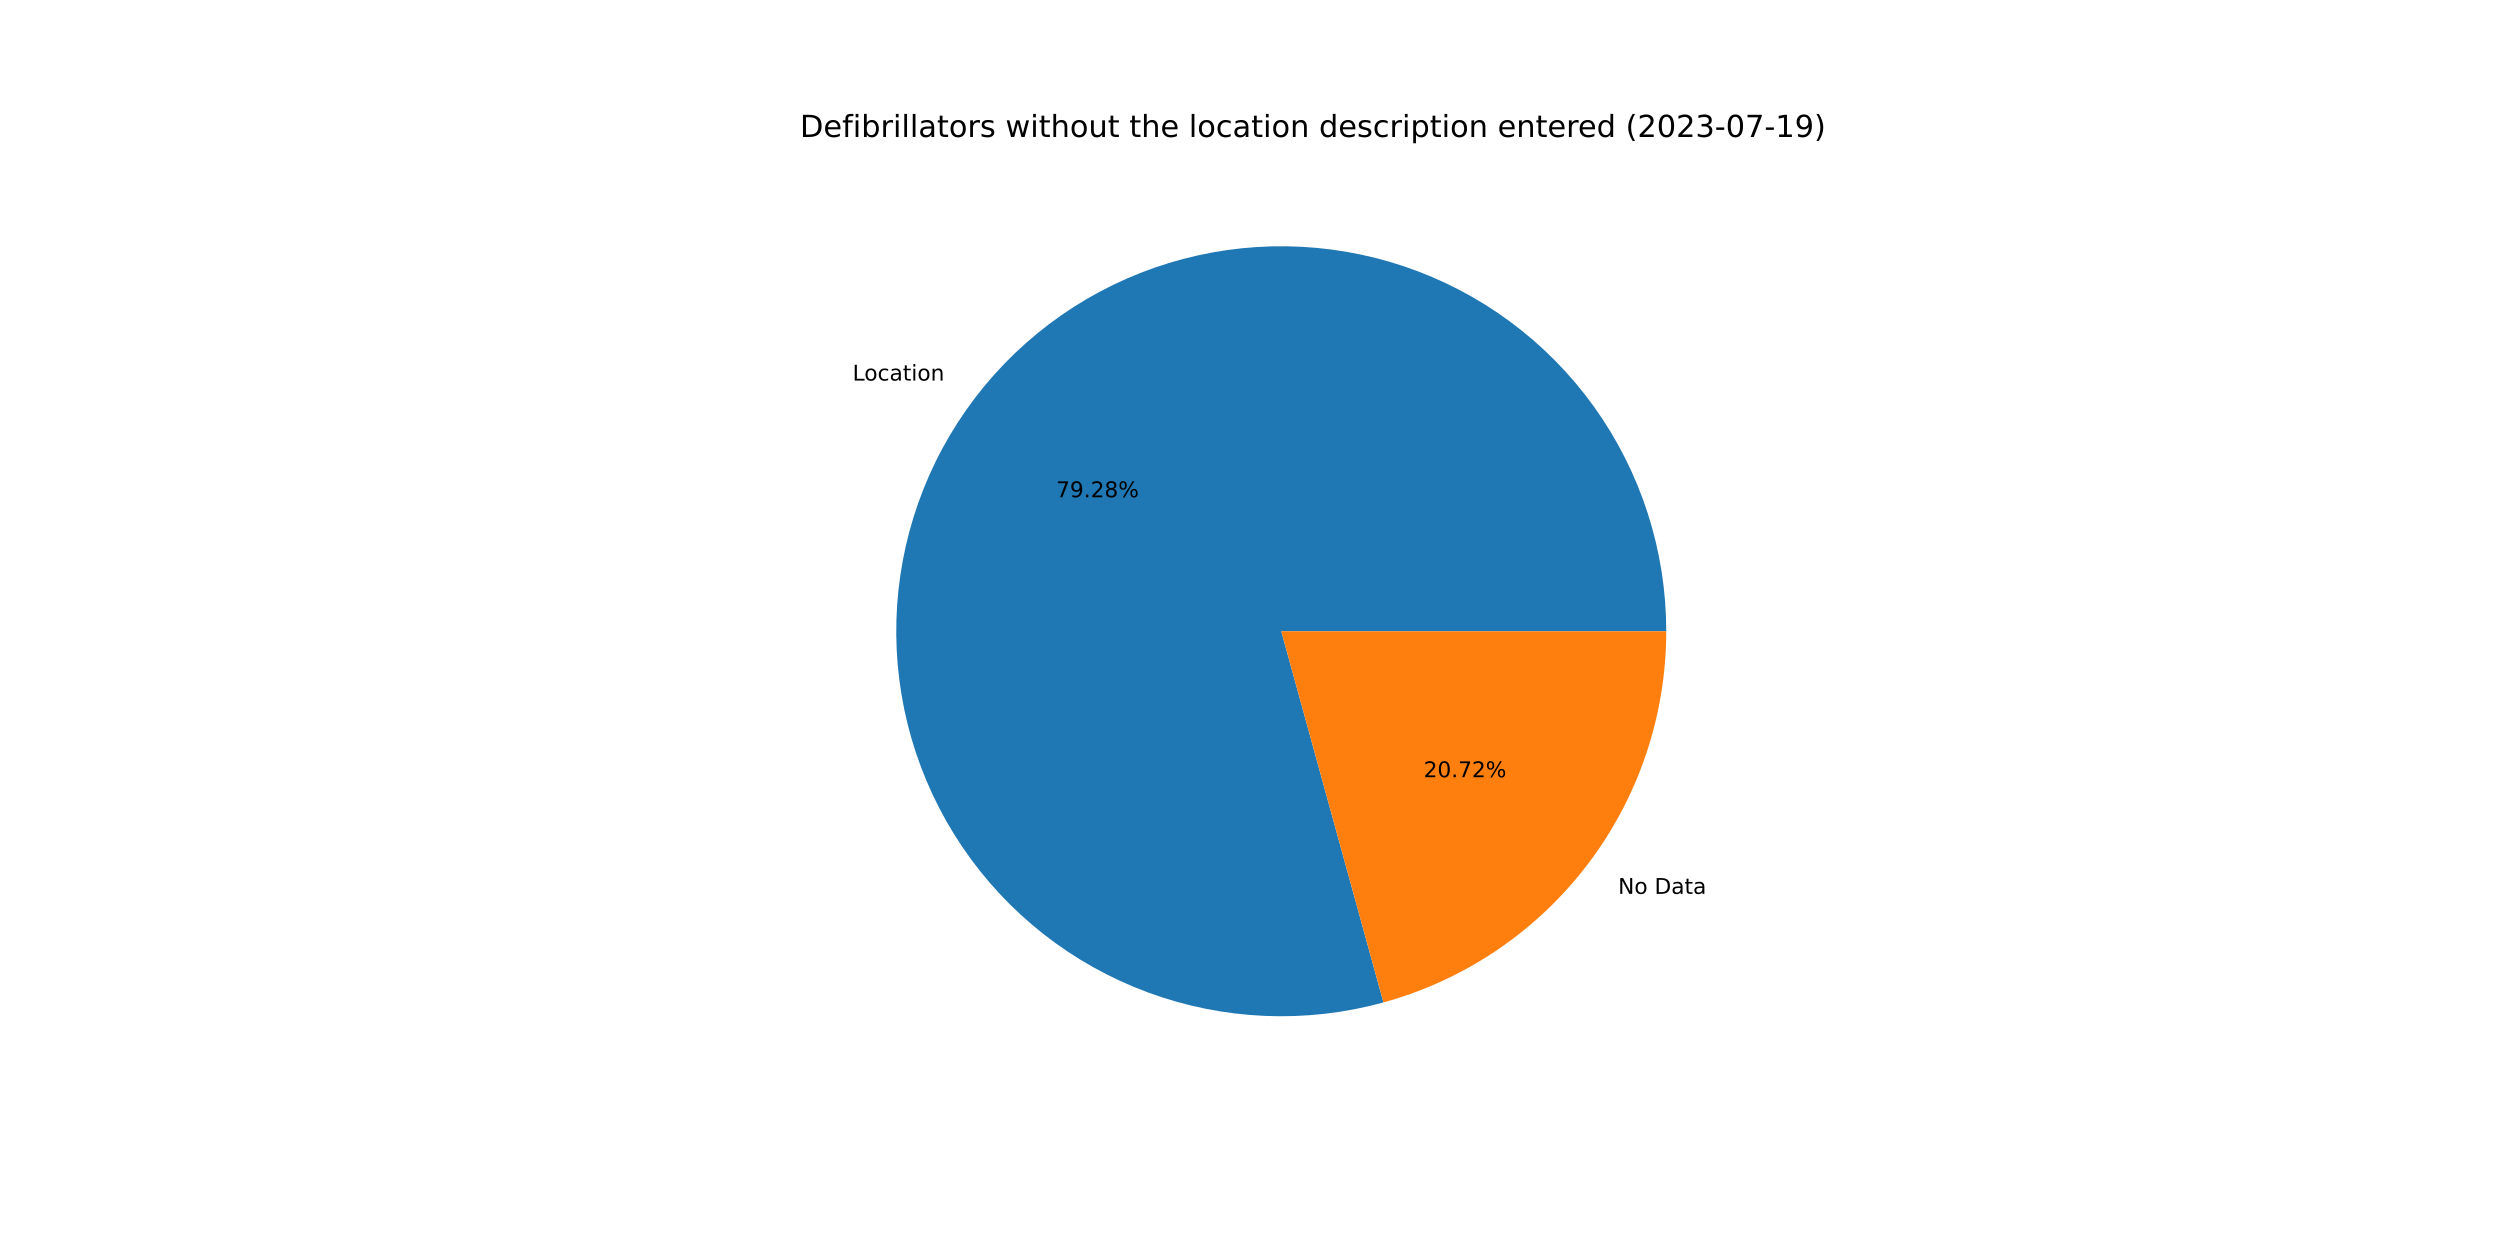
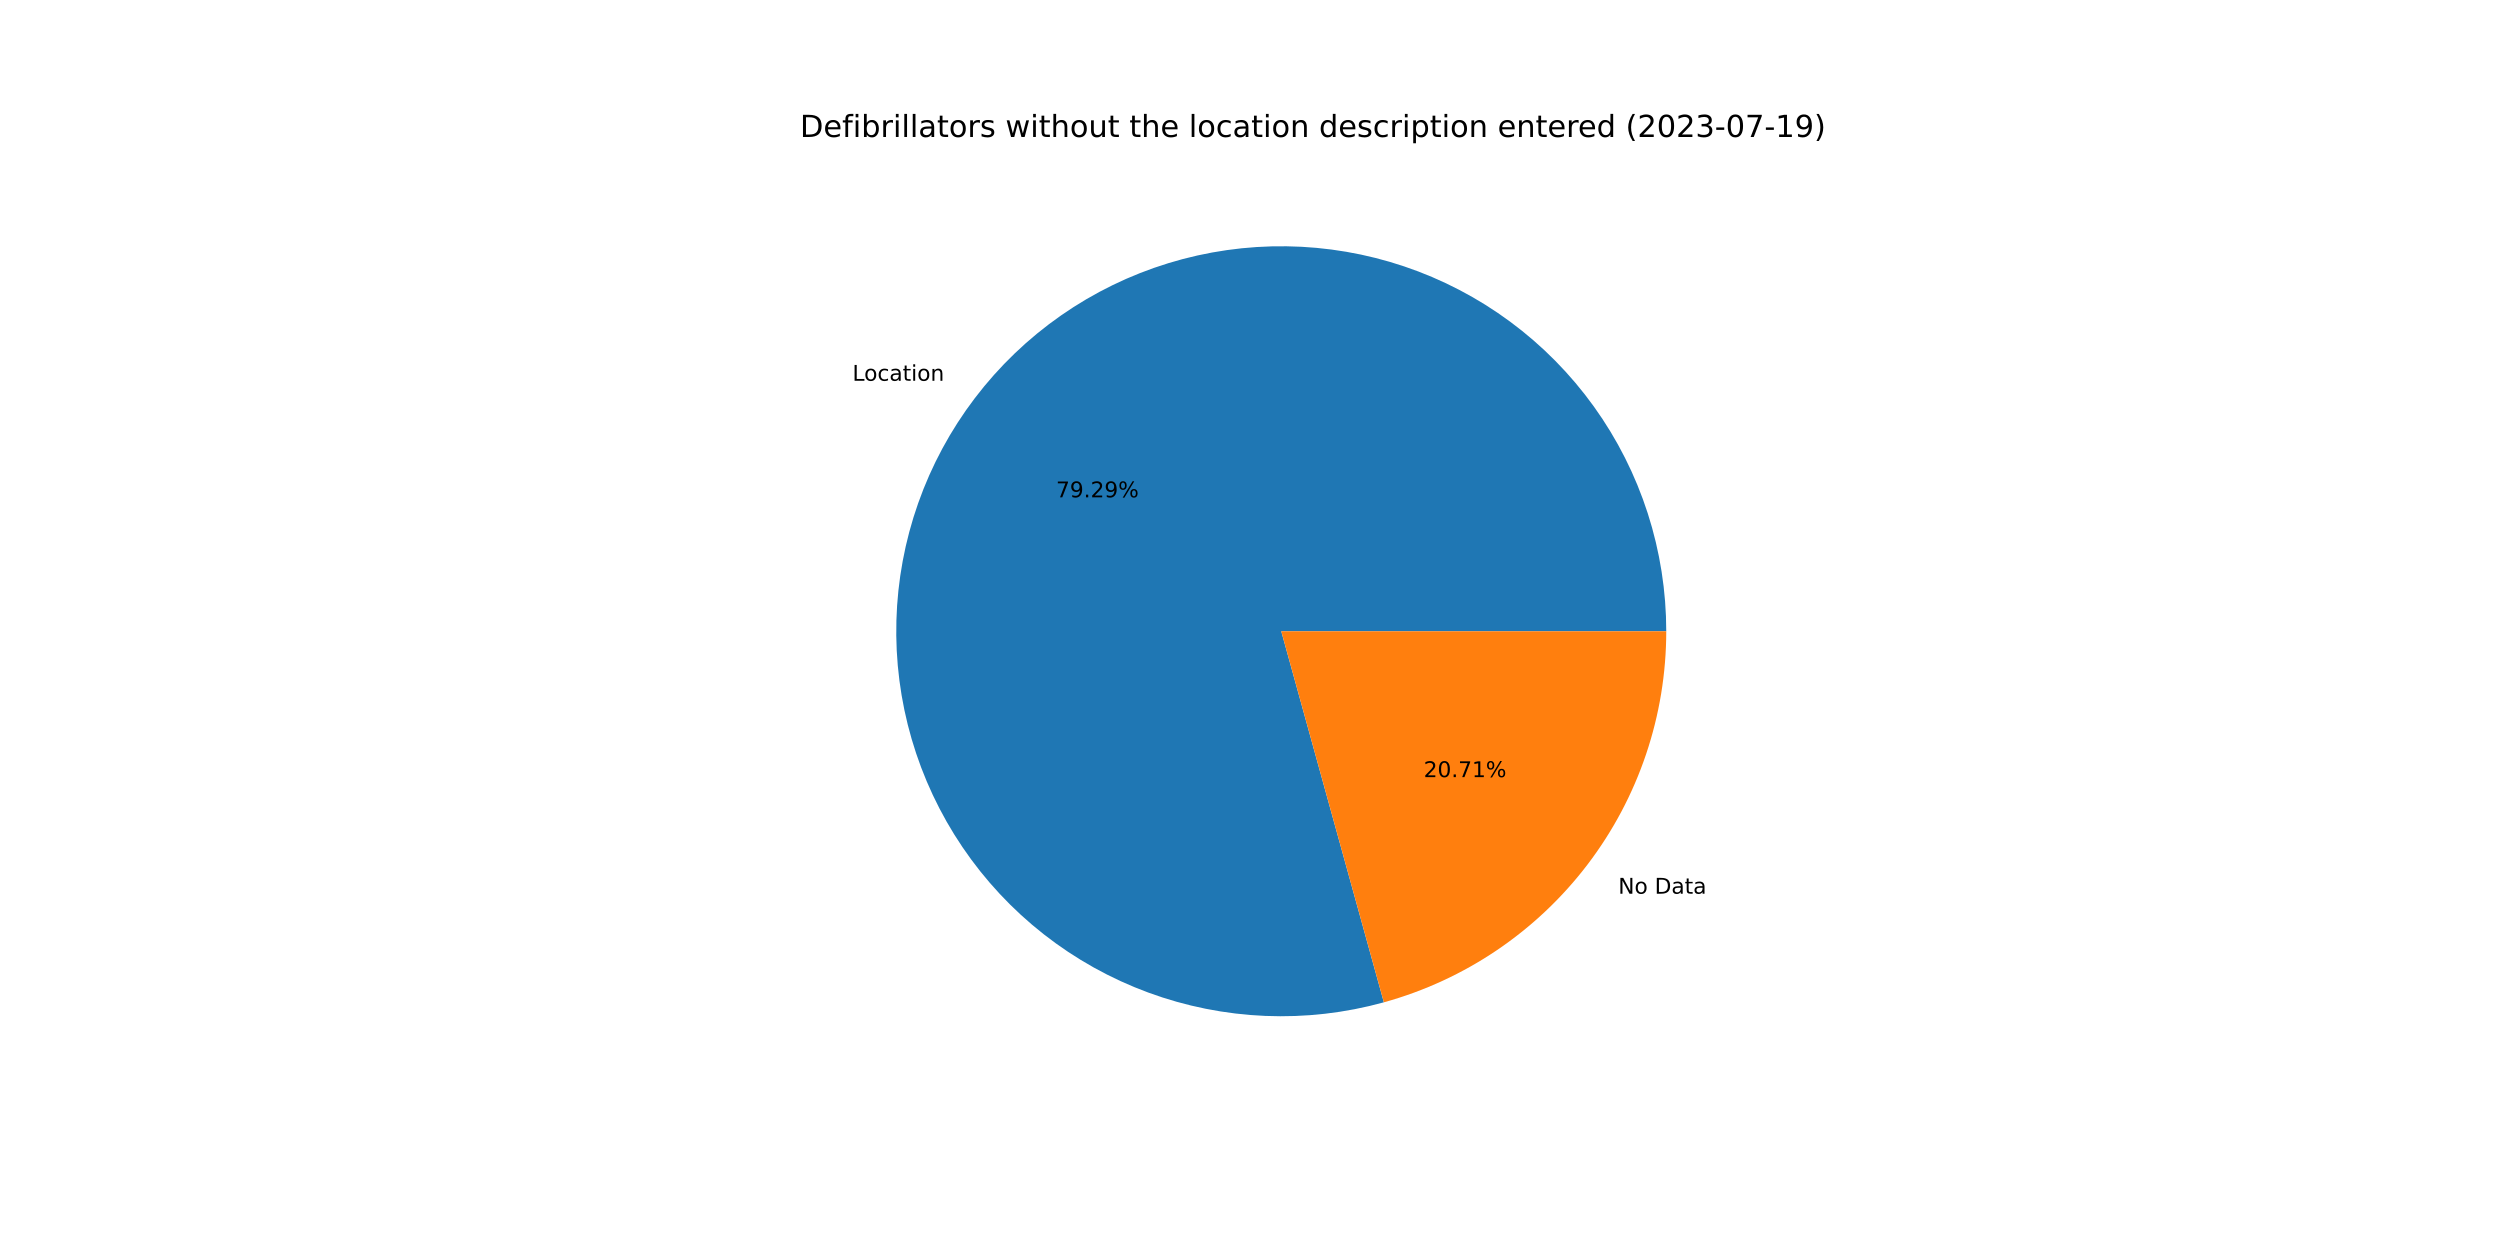
<svg xmlns="http://www.w3.org/2000/svg" xmlns:xlink="http://www.w3.org/1999/xlink" width="1152pt" height="576pt" viewBox="0 0 1152 576" version="1.1">
  <defs>
    <style type="text/css">*{stroke-linejoin: round; stroke-linecap: butt}</style>
  </defs>
  <g id="figure_1">
    <g id="patch_1">
      <path d="M 0 576  L 1152 576  L 1152 0  L 0 0  z " style="fill: #ffffff" />
    </g>
    <g id="axes_1">
      <g id="patch_2">
-         <path d="M 767.808 290.88  C 767.808 272.433 764.931 254.098 759.28 236.538  C 753.63 218.977 745.275 202.405 734.517 187.42  C 723.759 172.434 710.729 159.218 695.898 148.248  C 681.067 137.279 664.615 128.689 647.137 122.789  C 629.659 116.89 611.367 113.752 592.921 113.49  C 574.476 113.228 556.102 115.844 538.463 121.245  C 520.825 126.645 504.135 134.764 488.999 145.308  C 473.862 155.851 460.462 168.692 449.282 183.366  C 438.103 198.039 429.28 214.367 423.133 231.76  C 416.985 249.152 413.588 267.398 413.064 285.838  C 412.539 304.277 414.894 322.687 420.044 340.4  C 425.193 358.114 433.073 374.917 443.401 390.202  C 453.729 405.487 466.378 419.069 480.891 430.456  C 495.404 441.842 511.605 450.896 528.909 457.29  C 546.212 463.684 564.408 467.34 582.838 468.127  C 601.268 468.913 619.709 466.82 637.494 461.923  L 590.4 290.88  L 767.808 290.88  z " style="fill: #1f77b4" />
+         <path d="M 767.808 290.88  C 767.808 272.429 764.929 254.09 759.276 236.526  C 753.623 218.962 745.265 202.387 734.502 187.4  C 723.74 172.413 710.705 159.196 695.869 148.227  C 681.032 137.258 664.575 128.67 647.091 122.774  C 629.607 116.878 611.31 113.745 592.861 113.489  C 574.411 113.233 556.034 115.857 538.394 121.266  C 520.753 126.675 504.064 134.803 488.929 145.356  C 473.794 155.909 460.397 168.76 449.223 183.443  C 438.049 198.126 429.234 214.462 423.096 231.863  C 416.958 249.263 413.572 267.515 413.06 285.959  C 412.548 304.403 414.917 322.815 420.081 340.528  C 425.244 358.242 433.14 375.043 443.483 390.323  C 453.825 405.603 466.488 419.176 481.015 430.553  C 495.541 441.929 511.754 450.97 529.068 457.349  C 546.381 463.728 564.584 467.367 583.02 468.134  C 601.455 468.902 619.897 466.789 637.681 461.871  L 590.4 290.88  L 767.808 290.88  z " style="fill: #1f77b4" />
      </g>
      <g id="patch_3">
-         <path d="M 637.494 461.923  C 674.939 451.613 707.981 429.288 731.518 398.394  C 755.055 367.501 767.808 329.718 767.808 290.88  L 590.4 290.88  L 637.494 461.923  z " style="fill: #ff7f0e" />
+         <path d="M 637.681 461.871  C 675.082 451.53 708.077 429.197 731.577 398.317  C 755.076 367.438 767.808 329.685 767.808 290.88  L 590.4 290.88  L 637.681 461.871  z " style="fill: #ff7f0e" />
      </g>
      <g id="matplotlib.axis_1" />
      <g id="matplotlib.axis_2" />
      <g id="text_1">
-         <g transform="translate(392.8735 175.3735)scale(0.1 -0.1)">
+         <g transform="translate(392.8089 175.4584)scale(0.1 -0.1)">
          <defs>
            <path id="DejaVuSans-4c" d="M 628 4666  L 1259 4666  L 1259 531  L 3531 531  L 3531 0  L 628 0  L 628 4666  z " transform="scale(0.015625)" />
            <path id="DejaVuSans-6f" d="M 1959 3097  Q 1497 3097 1228 2736  Q 959 2375 959 1747  Q 959 1119 1226 758  Q 1494 397 1959 397  Q 2419 397 2687 759  Q 2956 1122 2956 1747  Q 2956 2369 2687 2733  Q 2419 3097 1959 3097  z M 1959 3584  Q 2709 3584 3137 3096  Q 3566 2609 3566 1747  Q 3566 888 3137 398  Q 2709 -91 1959 -91  Q 1206 -91 779 398  Q 353 888 353 1747  Q 353 2609 779 3096  Q 1206 3584 1959 3584  z " transform="scale(0.015625)" />
            <path id="DejaVuSans-63" d="M 3122 3366  L 3122 2828  Q 2878 2963 2633 3030  Q 2388 3097 2138 3097  Q 1578 3097 1268 2742  Q 959 2388 959 1747  Q 959 1106 1268 751  Q 1578 397 2138 397  Q 2388 397 2633 464  Q 2878 531 3122 666  L 3122 134  Q 2881 22 2623 -34  Q 2366 -91 2075 -91  Q 1284 -91 818 406  Q 353 903 353 1747  Q 353 2603 823 3093  Q 1294 3584 2113 3584  Q 2378 3584 2631 3529  Q 2884 3475 3122 3366  z " transform="scale(0.015625)" />
            <path id="DejaVuSans-61" d="M 2194 1759  Q 1497 1759 1228 1600  Q 959 1441 959 1056  Q 959 750 1161 570  Q 1363 391 1709 391  Q 2188 391 2477 730  Q 2766 1069 2766 1631  L 2766 1759  L 2194 1759  z M 3341 1997  L 3341 0  L 2766 0  L 2766 531  Q 2569 213 2275 61  Q 1981 -91 1556 -91  Q 1019 -91 701 211  Q 384 513 384 1019  Q 384 1609 779 1909  Q 1175 2209 1959 2209  L 2766 2209  L 2766 2266  Q 2766 2663 2505 2880  Q 2244 3097 1772 3097  Q 1472 3097 1187 3025  Q 903 2953 641 2809  L 641 3341  Q 956 3463 1253 3523  Q 1550 3584 1831 3584  Q 2591 3584 2966 3190  Q 3341 2797 3341 1997  z " transform="scale(0.015625)" />
            <path id="DejaVuSans-74" d="M 1172 4494  L 1172 3500  L 2356 3500  L 2356 3053  L 1172 3053  L 1172 1153  Q 1172 725 1289 603  Q 1406 481 1766 481  L 2356 481  L 2356 0  L 1766 0  Q 1100 0 847 248  Q 594 497 594 1153  L 594 3053  L 172 3053  L 172 3500  L 594 3500  L 594 4494  L 1172 4494  z " transform="scale(0.015625)" />
            <path id="DejaVuSans-69" d="M 603 3500  L 1178 3500  L 1178 0  L 603 0  L 603 3500  z M 603 4863  L 1178 4863  L 1178 4134  L 603 4134  L 603 4863  z " transform="scale(0.015625)" />
            <path id="DejaVuSans-6e" d="M 3513 2113  L 3513 0  L 2938 0  L 2938 2094  Q 2938 2591 2744 2837  Q 2550 3084 2163 3084  Q 1697 3084 1428 2787  Q 1159 2491 1159 1978  L 1159 0  L 581 0  L 581 3500  L 1159 3500  L 1159 2956  Q 1366 3272 1645 3428  Q 1925 3584 2291 3584  Q 2894 3584 3203 3211  Q 3513 2838 3513 2113  z " transform="scale(0.015625)" />
          </defs>
          <use xlink:href="#DejaVuSans-4c" />
          <use xlink:href="#DejaVuSans-6f" x="53.963" />
          <use xlink:href="#DejaVuSans-63" x="115.145" />
          <use xlink:href="#DejaVuSans-61" x="170.125" />
          <use xlink:href="#DejaVuSans-74" x="231.404" />
          <use xlink:href="#DejaVuSans-69" x="270.613" />
          <use xlink:href="#DejaVuSans-6f" x="298.396" />
          <use xlink:href="#DejaVuSans-6e" x="359.578" />
        </g>
      </g>
      <g id="text_2">
-         <g transform="translate(486.6645 229.1307)scale(0.1 -0.1)">
+         <g transform="translate(486.6292 229.177)scale(0.1 -0.1)">
          <defs>
            <path id="DejaVuSans-37" d="M 525 4666  L 3525 4666  L 3525 4397  L 1831 0  L 1172 0  L 2766 4134  L 525 4134  L 525 4666  z " transform="scale(0.015625)" />
            <path id="DejaVuSans-39" d="M 703 97  L 703 672  Q 941 559 1184 500  Q 1428 441 1663 441  Q 2288 441 2617 861  Q 2947 1281 2994 2138  Q 2813 1869 2534 1725  Q 2256 1581 1919 1581  Q 1219 1581 811 2004  Q 403 2428 403 3163  Q 403 3881 828 4315  Q 1253 4750 1959 4750  Q 2769 4750 3195 4129  Q 3622 3509 3622 2328  Q 3622 1225 3098 567  Q 2575 -91 1691 -91  Q 1453 -91 1209 -44  Q 966 3 703 97  z M 1959 2075  Q 2384 2075 2632 2365  Q 2881 2656 2881 3163  Q 2881 3666 2632 3958  Q 2384 4250 1959 4250  Q 1534 4250 1286 3958  Q 1038 3666 1038 3163  Q 1038 2656 1286 2365  Q 1534 2075 1959 2075  z " transform="scale(0.015625)" />
            <path id="DejaVuSans-2e" d="M 684 794  L 1344 794  L 1344 0  L 684 0  L 684 794  z " transform="scale(0.015625)" />
            <path id="DejaVuSans-32" d="M 1228 531  L 3431 531  L 3431 0  L 469 0  L 469 531  Q 828 903 1448 1529  Q 2069 2156 2228 2338  Q 2531 2678 2651 2914  Q 2772 3150 2772 3378  Q 2772 3750 2511 3984  Q 2250 4219 1831 4219  Q 1534 4219 1204 4116  Q 875 4013 500 3803  L 500 4441  Q 881 4594 1212 4672  Q 1544 4750 1819 4750  Q 2544 4750 2975 4387  Q 3406 4025 3406 3419  Q 3406 3131 3298 2873  Q 3191 2616 2906 2266  Q 2828 2175 2409 1742  Q 1991 1309 1228 531  z " transform="scale(0.015625)" />
-             <path id="DejaVuSans-38" d="M 2034 2216  Q 1584 2216 1326 1975  Q 1069 1734 1069 1313  Q 1069 891 1326 650  Q 1584 409 2034 409  Q 2484 409 2743 651  Q 3003 894 3003 1313  Q 3003 1734 2745 1975  Q 2488 2216 2034 2216  z M 1403 2484  Q 997 2584 770 2862  Q 544 3141 544 3541  Q 544 4100 942 4425  Q 1341 4750 2034 4750  Q 2731 4750 3128 4425  Q 3525 4100 3525 3541  Q 3525 3141 3298 2862  Q 3072 2584 2669 2484  Q 3125 2378 3379 2068  Q 3634 1759 3634 1313  Q 3634 634 3220 271  Q 2806 -91 2034 -91  Q 1263 -91 848 271  Q 434 634 434 1313  Q 434 1759 690 2068  Q 947 2378 1403 2484  z M 1172 3481  Q 1172 3119 1398 2916  Q 1625 2713 2034 2713  Q 2441 2713 2670 2916  Q 2900 3119 2900 3481  Q 2900 3844 2670 4047  Q 2441 4250 2034 4250  Q 1625 4250 1398 4047  Q 1172 3844 1172 3481  z " transform="scale(0.015625)" />
            <path id="DejaVuSans-25" d="M 4653 2053  Q 4381 2053 4226 1822  Q 4072 1591 4072 1178  Q 4072 772 4226 539  Q 4381 306 4653 306  Q 4919 306 5073 539  Q 5228 772 5228 1178  Q 5228 1588 5073 1820  Q 4919 2053 4653 2053  z M 4653 2450  Q 5147 2450 5437 2106  Q 5728 1763 5728 1178  Q 5728 594 5436 251  Q 5144 -91 4653 -91  Q 4153 -91 3862 251  Q 3572 594 3572 1178  Q 3572 1766 3864 2108  Q 4156 2450 4653 2450  z M 1428 4353  Q 1159 4353 1004 4120  Q 850 3888 850 3481  Q 850 3069 1003 2837  Q 1156 2606 1428 2606  Q 1700 2606 1854 2837  Q 2009 3069 2009 3481  Q 2009 3884 1853 4118  Q 1697 4353 1428 4353  z M 4250 4750  L 4750 4750  L 1831 -91  L 1331 -91  L 4250 4750  z M 1428 4750  Q 1922 4750 2215 4408  Q 2509 4066 2509 3481  Q 2509 2891 2217 2550  Q 1925 2209 1428 2209  Q 931 2209 642 2551  Q 353 2894 353 3481  Q 353 4063 643 4406  Q 934 4750 1428 4750  z " transform="scale(0.015625)" />
          </defs>
          <use xlink:href="#DejaVuSans-37" />
          <use xlink:href="#DejaVuSans-39" x="63.623" />
          <use xlink:href="#DejaVuSans-2e" x="127.246" />
          <use xlink:href="#DejaVuSans-32" x="159.033" />
-           <use xlink:href="#DejaVuSans-38" x="222.656" />
+           <use xlink:href="#DejaVuSans-39" x="222.656" />
          <use xlink:href="#DejaVuSans-25" x="286.279" />
        </g>
      </g>
      <g id="text_3">
-         <g transform="translate(745.6296 411.9052)scale(0.1 -0.1)">
+         <g transform="translate(745.6942 411.8204)scale(0.1 -0.1)">
          <defs>
            <path id="DejaVuSans-4e" d="M 628 4666  L 1478 4666  L 3547 763  L 3547 4666  L 4159 4666  L 4159 0  L 3309 0  L 1241 3903  L 1241 0  L 628 0  L 628 4666  z " transform="scale(0.015625)" />
            <path id="DejaVuSans-20" transform="scale(0.015625)" />
            <path id="DejaVuSans-44" d="M 1259 4147  L 1259 519  L 2022 519  Q 2988 519 3436 956  Q 3884 1394 3884 2338  Q 3884 3275 3436 3711  Q 2988 4147 2022 4147  L 1259 4147  z M 628 4666  L 1925 4666  Q 3281 4666 3915 4102  Q 4550 3538 4550 2338  Q 4550 1131 3912 565  Q 3275 0 1925 0  L 628 0  L 628 4666  z " transform="scale(0.015625)" />
          </defs>
          <use xlink:href="#DejaVuSans-4e" />
          <use xlink:href="#DejaVuSans-6f" x="74.805" />
          <use xlink:href="#DejaVuSans-20" x="135.986" />
          <use xlink:href="#DejaVuSans-44" x="167.773" />
          <use xlink:href="#DejaVuSans-61" x="244.775" />
          <use xlink:href="#DejaVuSans-74" x="306.055" />
          <use xlink:href="#DejaVuSans-61" x="345.264" />
        </g>
      </g>
      <g id="text_4">
-         <g transform="translate(656.0059 358.148)scale(0.1 -0.1)">
+         <g transform="translate(656.0411 358.1017)scale(0.1 -0.1)">
          <defs>
            <path id="DejaVuSans-30" d="M 2034 4250  Q 1547 4250 1301 3770  Q 1056 3291 1056 2328  Q 1056 1369 1301 889  Q 1547 409 2034 409  Q 2525 409 2770 889  Q 3016 1369 3016 2328  Q 3016 3291 2770 3770  Q 2525 4250 2034 4250  z M 2034 4750  Q 2819 4750 3233 4129  Q 3647 3509 3647 2328  Q 3647 1150 3233 529  Q 2819 -91 2034 -91  Q 1250 -91 836 529  Q 422 1150 422 2328  Q 422 3509 836 4129  Q 1250 4750 2034 4750  z " transform="scale(0.015625)" />
+             <path id="DejaVuSans-31" d="M 794 531  L 1825 531  L 1825 4091  L 703 3866  L 703 4441  L 1819 4666  L 2450 4666  L 2450 531  L 3481 531  L 3481 0  L 794 0  L 794 531  z " transform="scale(0.015625)" />
          </defs>
          <use xlink:href="#DejaVuSans-32" />
          <use xlink:href="#DejaVuSans-30" x="63.623" />
          <use xlink:href="#DejaVuSans-2e" x="127.246" />
          <use xlink:href="#DejaVuSans-37" x="159.033" />
-           <use xlink:href="#DejaVuSans-32" x="222.656" />
+           <use xlink:href="#DejaVuSans-31" x="222.656" />
          <use xlink:href="#DejaVuSans-25" x="286.279" />
        </g>
      </g>
      <g id="text_5">
        <g transform="translate(368.64 63.12)scale(0.14 -0.14)">
          <defs>
            <path id="DejaVuSans-65" d="M 3597 1894  L 3597 1613  L 953 1613  Q 991 1019 1311 708  Q 1631 397 2203 397  Q 2534 397 2845 478  Q 3156 559 3463 722  L 3463 178  Q 3153 47 2828 -22  Q 2503 -91 2169 -91  Q 1331 -91 842 396  Q 353 884 353 1716  Q 353 2575 817 3079  Q 1281 3584 2069 3584  Q 2775 3584 3186 3129  Q 3597 2675 3597 1894  z M 3022 2063  Q 3016 2534 2758 2815  Q 2500 3097 2075 3097  Q 1594 3097 1305 2825  Q 1016 2553 972 2059  L 3022 2063  z " transform="scale(0.015625)" />
            <path id="DejaVuSans-66" d="M 2375 4863  L 2375 4384  L 1825 4384  Q 1516 4384 1395 4259  Q 1275 4134 1275 3809  L 1275 3500  L 2222 3500  L 2222 3053  L 1275 3053  L 1275 0  L 697 0  L 697 3053  L 147 3053  L 147 3500  L 697 3500  L 697 3744  Q 697 4328 969 4595  Q 1241 4863 1831 4863  L 2375 4863  z " transform="scale(0.015625)" />
            <path id="DejaVuSans-62" d="M 3116 1747  Q 3116 2381 2855 2742  Q 2594 3103 2138 3103  Q 1681 3103 1420 2742  Q 1159 2381 1159 1747  Q 1159 1113 1420 752  Q 1681 391 2138 391  Q 2594 391 2855 752  Q 3116 1113 3116 1747  z M 1159 2969  Q 1341 3281 1617 3432  Q 1894 3584 2278 3584  Q 2916 3584 3314 3078  Q 3713 2572 3713 1747  Q 3713 922 3314 415  Q 2916 -91 2278 -91  Q 1894 -91 1617 61  Q 1341 213 1159 525  L 1159 0  L 581 0  L 581 4863  L 1159 4863  L 1159 2969  z " transform="scale(0.015625)" />
            <path id="DejaVuSans-72" d="M 2631 2963  Q 2534 3019 2420 3045  Q 2306 3072 2169 3072  Q 1681 3072 1420 2755  Q 1159 2438 1159 1844  L 1159 0  L 581 0  L 581 3500  L 1159 3500  L 1159 2956  Q 1341 3275 1631 3429  Q 1922 3584 2338 3584  Q 2397 3584 2469 3576  Q 2541 3569 2628 3553  L 2631 2963  z " transform="scale(0.015625)" />
            <path id="DejaVuSans-6c" d="M 603 4863  L 1178 4863  L 1178 0  L 603 0  L 603 4863  z " transform="scale(0.015625)" />
            <path id="DejaVuSans-73" d="M 2834 3397  L 2834 2853  Q 2591 2978 2328 3040  Q 2066 3103 1784 3103  Q 1356 3103 1142 2972  Q 928 2841 928 2578  Q 928 2378 1081 2264  Q 1234 2150 1697 2047  L 1894 2003  Q 2506 1872 2764 1633  Q 3022 1394 3022 966  Q 3022 478 2636 193  Q 2250 -91 1575 -91  Q 1294 -91 989 -36  Q 684 19 347 128  L 347 722  Q 666 556 975 473  Q 1284 391 1588 391  Q 1994 391 2212 530  Q 2431 669 2431 922  Q 2431 1156 2273 1281  Q 2116 1406 1581 1522  L 1381 1569  Q 847 1681 609 1914  Q 372 2147 372 2553  Q 372 3047 722 3315  Q 1072 3584 1716 3584  Q 2034 3584 2315 3537  Q 2597 3491 2834 3397  z " transform="scale(0.015625)" />
            <path id="DejaVuSans-77" d="M 269 3500  L 844 3500  L 1563 769  L 2278 3500  L 2956 3500  L 3675 769  L 4391 3500  L 4966 3500  L 4050 0  L 3372 0  L 2619 2869  L 1863 0  L 1184 0  L 269 3500  z " transform="scale(0.015625)" />
            <path id="DejaVuSans-68" d="M 3513 2113  L 3513 0  L 2938 0  L 2938 2094  Q 2938 2591 2744 2837  Q 2550 3084 2163 3084  Q 1697 3084 1428 2787  Q 1159 2491 1159 1978  L 1159 0  L 581 0  L 581 4863  L 1159 4863  L 1159 2956  Q 1366 3272 1645 3428  Q 1925 3584 2291 3584  Q 2894 3584 3203 3211  Q 3513 2838 3513 2113  z " transform="scale(0.015625)" />
            <path id="DejaVuSans-75" d="M 544 1381  L 544 3500  L 1119 3500  L 1119 1403  Q 1119 906 1312 657  Q 1506 409 1894 409  Q 2359 409 2629 706  Q 2900 1003 2900 1516  L 2900 3500  L 3475 3500  L 3475 0  L 2900 0  L 2900 538  Q 2691 219 2414 64  Q 2138 -91 1772 -91  Q 1169 -91 856 284  Q 544 659 544 1381  z M 1991 3584  L 1991 3584  z " transform="scale(0.015625)" />
            <path id="DejaVuSans-64" d="M 2906 2969  L 2906 4863  L 3481 4863  L 3481 0  L 2906 0  L 2906 525  Q 2725 213 2448 61  Q 2172 -91 1784 -91  Q 1150 -91 751 415  Q 353 922 353 1747  Q 353 2572 751 3078  Q 1150 3584 1784 3584  Q 2172 3584 2448 3432  Q 2725 3281 2906 2969  z M 947 1747  Q 947 1113 1208 752  Q 1469 391 1925 391  Q 2381 391 2643 752  Q 2906 1113 2906 1747  Q 2906 2381 2643 2742  Q 2381 3103 1925 3103  Q 1469 3103 1208 2742  Q 947 2381 947 1747  z " transform="scale(0.015625)" />
            <path id="DejaVuSans-70" d="M 1159 525  L 1159 -1331  L 581 -1331  L 581 3500  L 1159 3500  L 1159 2969  Q 1341 3281 1617 3432  Q 1894 3584 2278 3584  Q 2916 3584 3314 3078  Q 3713 2572 3713 1747  Q 3713 922 3314 415  Q 2916 -91 2278 -91  Q 1894 -91 1617 61  Q 1341 213 1159 525  z M 3116 1747  Q 3116 2381 2855 2742  Q 2594 3103 2138 3103  Q 1681 3103 1420 2742  Q 1159 2381 1159 1747  Q 1159 1113 1420 752  Q 1681 391 2138 391  Q 2594 391 2855 752  Q 3116 1113 3116 1747  z " transform="scale(0.015625)" />
            <path id="DejaVuSans-28" d="M 1984 4856  Q 1566 4138 1362 3434  Q 1159 2731 1159 2009  Q 1159 1288 1364 580  Q 1569 -128 1984 -844  L 1484 -844  Q 1016 -109 783 600  Q 550 1309 550 2009  Q 550 2706 781 3412  Q 1013 4119 1484 4856  L 1984 4856  z " transform="scale(0.015625)" />
            <path id="DejaVuSans-33" d="M 2597 2516  Q 3050 2419 3304 2112  Q 3559 1806 3559 1356  Q 3559 666 3084 287  Q 2609 -91 1734 -91  Q 1441 -91 1130 -33  Q 819 25 488 141  L 488 750  Q 750 597 1062 519  Q 1375 441 1716 441  Q 2309 441 2620 675  Q 2931 909 2931 1356  Q 2931 1769 2642 2001  Q 2353 2234 1838 2234  L 1294 2234  L 1294 2753  L 1863 2753  Q 2328 2753 2575 2939  Q 2822 3125 2822 3475  Q 2822 3834 2567 4026  Q 2313 4219 1838 4219  Q 1578 4219 1281 4162  Q 984 4106 628 3988  L 628 4550  Q 988 4650 1302 4700  Q 1616 4750 1894 4750  Q 2613 4750 3031 4423  Q 3450 4097 3450 3541  Q 3450 3153 3228 2886  Q 3006 2619 2597 2516  z " transform="scale(0.015625)" />
            <path id="DejaVuSans-2d" d="M 313 2009  L 1997 2009  L 1997 1497  L 313 1497  L 313 2009  z " transform="scale(0.015625)" />
-             <path id="DejaVuSans-31" d="M 794 531  L 1825 531  L 1825 4091  L 703 3866  L 703 4441  L 1819 4666  L 2450 4666  L 2450 531  L 3481 531  L 3481 0  L 794 0  L 794 531  z " transform="scale(0.015625)" />
            <path id="DejaVuSans-29" d="M 513 4856  L 1013 4856  Q 1481 4119 1714 3412  Q 1947 2706 1947 2009  Q 1947 1309 1714 600  Q 1481 -109 1013 -844  L 513 -844  Q 928 -128 1133 580  Q 1338 1288 1338 2009  Q 1338 2731 1133 3434  Q 928 4138 513 4856  z " transform="scale(0.015625)" />
          </defs>
          <use xlink:href="#DejaVuSans-44" />
          <use xlink:href="#DejaVuSans-65" x="77.002" />
          <use xlink:href="#DejaVuSans-66" x="138.525" />
          <use xlink:href="#DejaVuSans-69" x="173.73" />
          <use xlink:href="#DejaVuSans-62" x="201.514" />
          <use xlink:href="#DejaVuSans-72" x="264.99" />
          <use xlink:href="#DejaVuSans-69" x="306.104" />
          <use xlink:href="#DejaVuSans-6c" x="333.887" />
          <use xlink:href="#DejaVuSans-6c" x="361.67" />
          <use xlink:href="#DejaVuSans-61" x="389.453" />
          <use xlink:href="#DejaVuSans-74" x="450.732" />
          <use xlink:href="#DejaVuSans-6f" x="489.941" />
          <use xlink:href="#DejaVuSans-72" x="551.123" />
          <use xlink:href="#DejaVuSans-73" x="592.236" />
          <use xlink:href="#DejaVuSans-20" x="644.336" />
          <use xlink:href="#DejaVuSans-77" x="676.123" />
          <use xlink:href="#DejaVuSans-69" x="757.91" />
          <use xlink:href="#DejaVuSans-74" x="785.693" />
          <use xlink:href="#DejaVuSans-68" x="824.902" />
          <use xlink:href="#DejaVuSans-6f" x="888.281" />
          <use xlink:href="#DejaVuSans-75" x="949.463" />
          <use xlink:href="#DejaVuSans-74" x="1012.842" />
          <use xlink:href="#DejaVuSans-20" x="1052.051" />
          <use xlink:href="#DejaVuSans-74" x="1083.838" />
          <use xlink:href="#DejaVuSans-68" x="1123.047" />
          <use xlink:href="#DejaVuSans-65" x="1186.426" />
          <use xlink:href="#DejaVuSans-20" x="1247.949" />
          <use xlink:href="#DejaVuSans-6c" x="1279.736" />
          <use xlink:href="#DejaVuSans-6f" x="1307.52" />
          <use xlink:href="#DejaVuSans-63" x="1368.701" />
          <use xlink:href="#DejaVuSans-61" x="1423.682" />
          <use xlink:href="#DejaVuSans-74" x="1484.961" />
          <use xlink:href="#DejaVuSans-69" x="1524.17" />
          <use xlink:href="#DejaVuSans-6f" x="1551.953" />
          <use xlink:href="#DejaVuSans-6e" x="1613.135" />
          <use xlink:href="#DejaVuSans-20" x="1676.514" />
          <use xlink:href="#DejaVuSans-64" x="1708.301" />
          <use xlink:href="#DejaVuSans-65" x="1771.777" />
          <use xlink:href="#DejaVuSans-73" x="1833.301" />
          <use xlink:href="#DejaVuSans-63" x="1885.4" />
          <use xlink:href="#DejaVuSans-72" x="1940.381" />
          <use xlink:href="#DejaVuSans-69" x="1981.494" />
          <use xlink:href="#DejaVuSans-70" x="2009.277" />
          <use xlink:href="#DejaVuSans-74" x="2072.754" />
          <use xlink:href="#DejaVuSans-69" x="2111.963" />
          <use xlink:href="#DejaVuSans-6f" x="2139.746" />
          <use xlink:href="#DejaVuSans-6e" x="2200.928" />
          <use xlink:href="#DejaVuSans-20" x="2264.307" />
          <use xlink:href="#DejaVuSans-65" x="2296.094" />
          <use xlink:href="#DejaVuSans-6e" x="2357.617" />
          <use xlink:href="#DejaVuSans-74" x="2420.996" />
          <use xlink:href="#DejaVuSans-65" x="2460.205" />
          <use xlink:href="#DejaVuSans-72" x="2521.729" />
          <use xlink:href="#DejaVuSans-65" x="2560.592" />
          <use xlink:href="#DejaVuSans-64" x="2622.115" />
          <use xlink:href="#DejaVuSans-20" x="2685.592" />
          <use xlink:href="#DejaVuSans-28" x="2717.379" />
          <use xlink:href="#DejaVuSans-32" x="2756.393" />
          <use xlink:href="#DejaVuSans-30" x="2820.016" />
          <use xlink:href="#DejaVuSans-32" x="2883.639" />
          <use xlink:href="#DejaVuSans-33" x="2947.262" />
          <use xlink:href="#DejaVuSans-2d" x="3010.885" />
          <use xlink:href="#DejaVuSans-30" x="3046.969" />
          <use xlink:href="#DejaVuSans-37" x="3110.592" />
          <use xlink:href="#DejaVuSans-2d" x="3174.215" />
          <use xlink:href="#DejaVuSans-31" x="3210.299" />
          <use xlink:href="#DejaVuSans-39" x="3273.922" />
          <use xlink:href="#DejaVuSans-29" x="3337.545" />
        </g>
      </g>
    </g>
  </g>
</svg>
